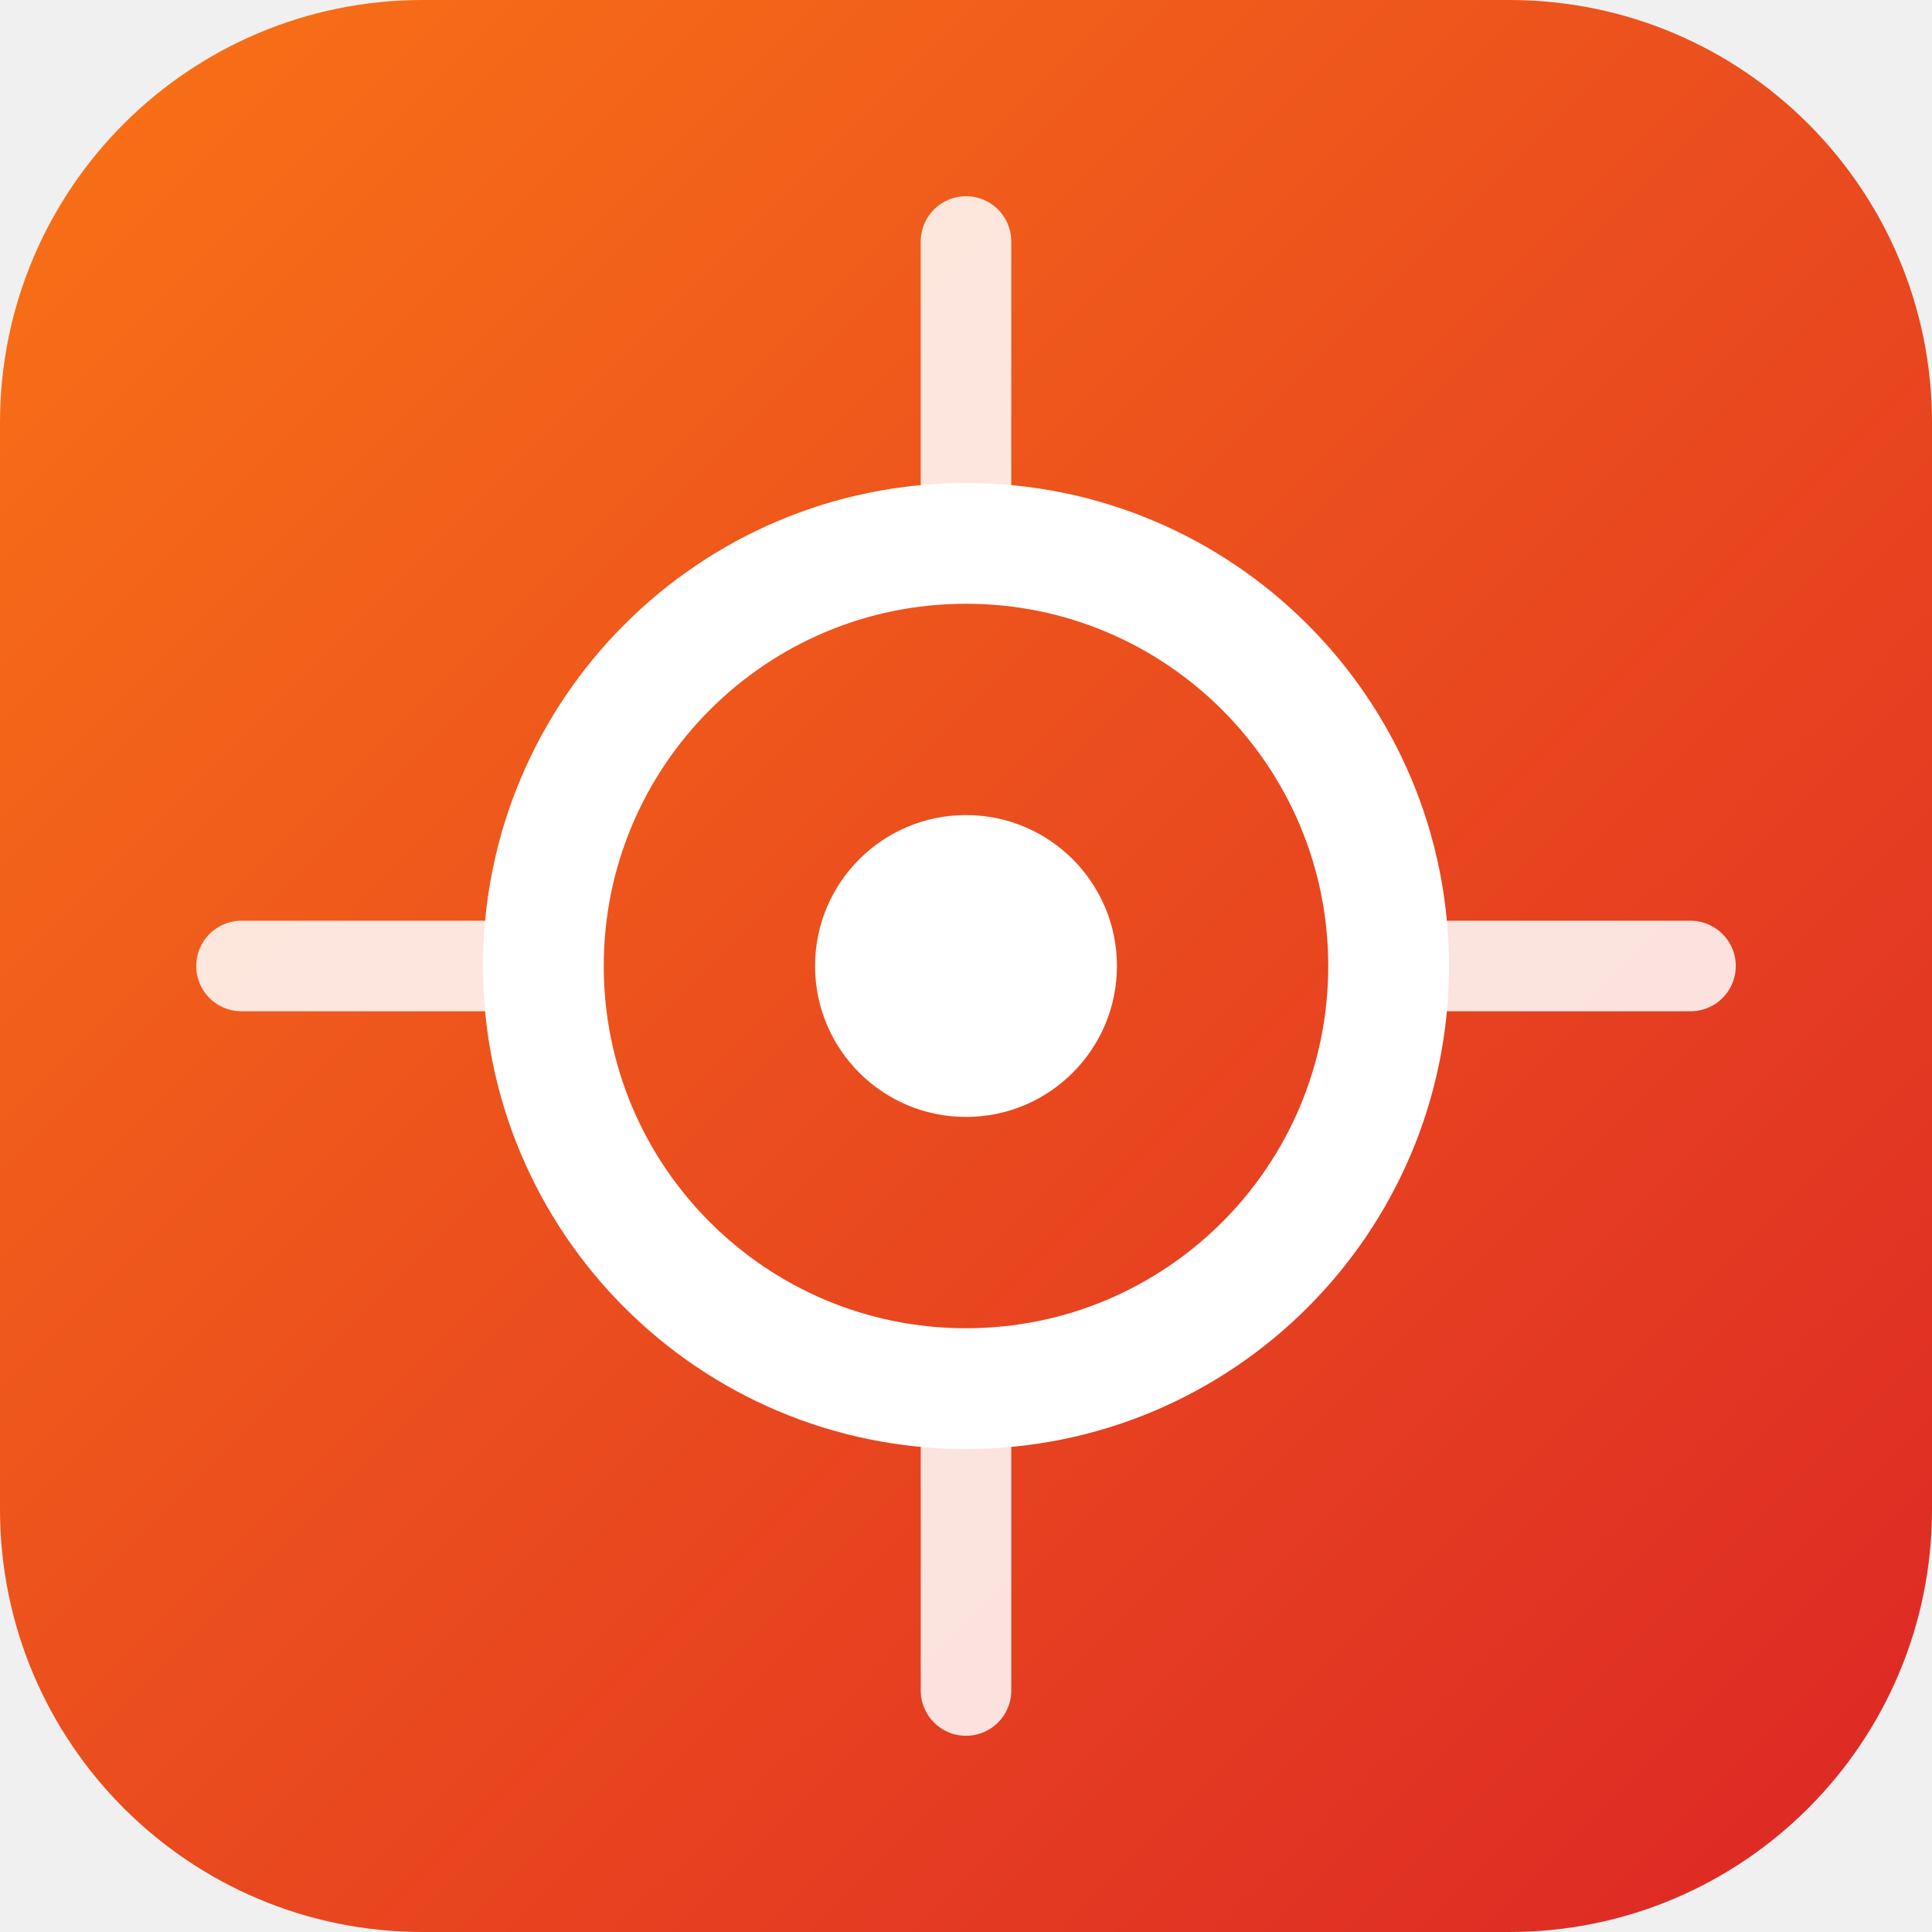
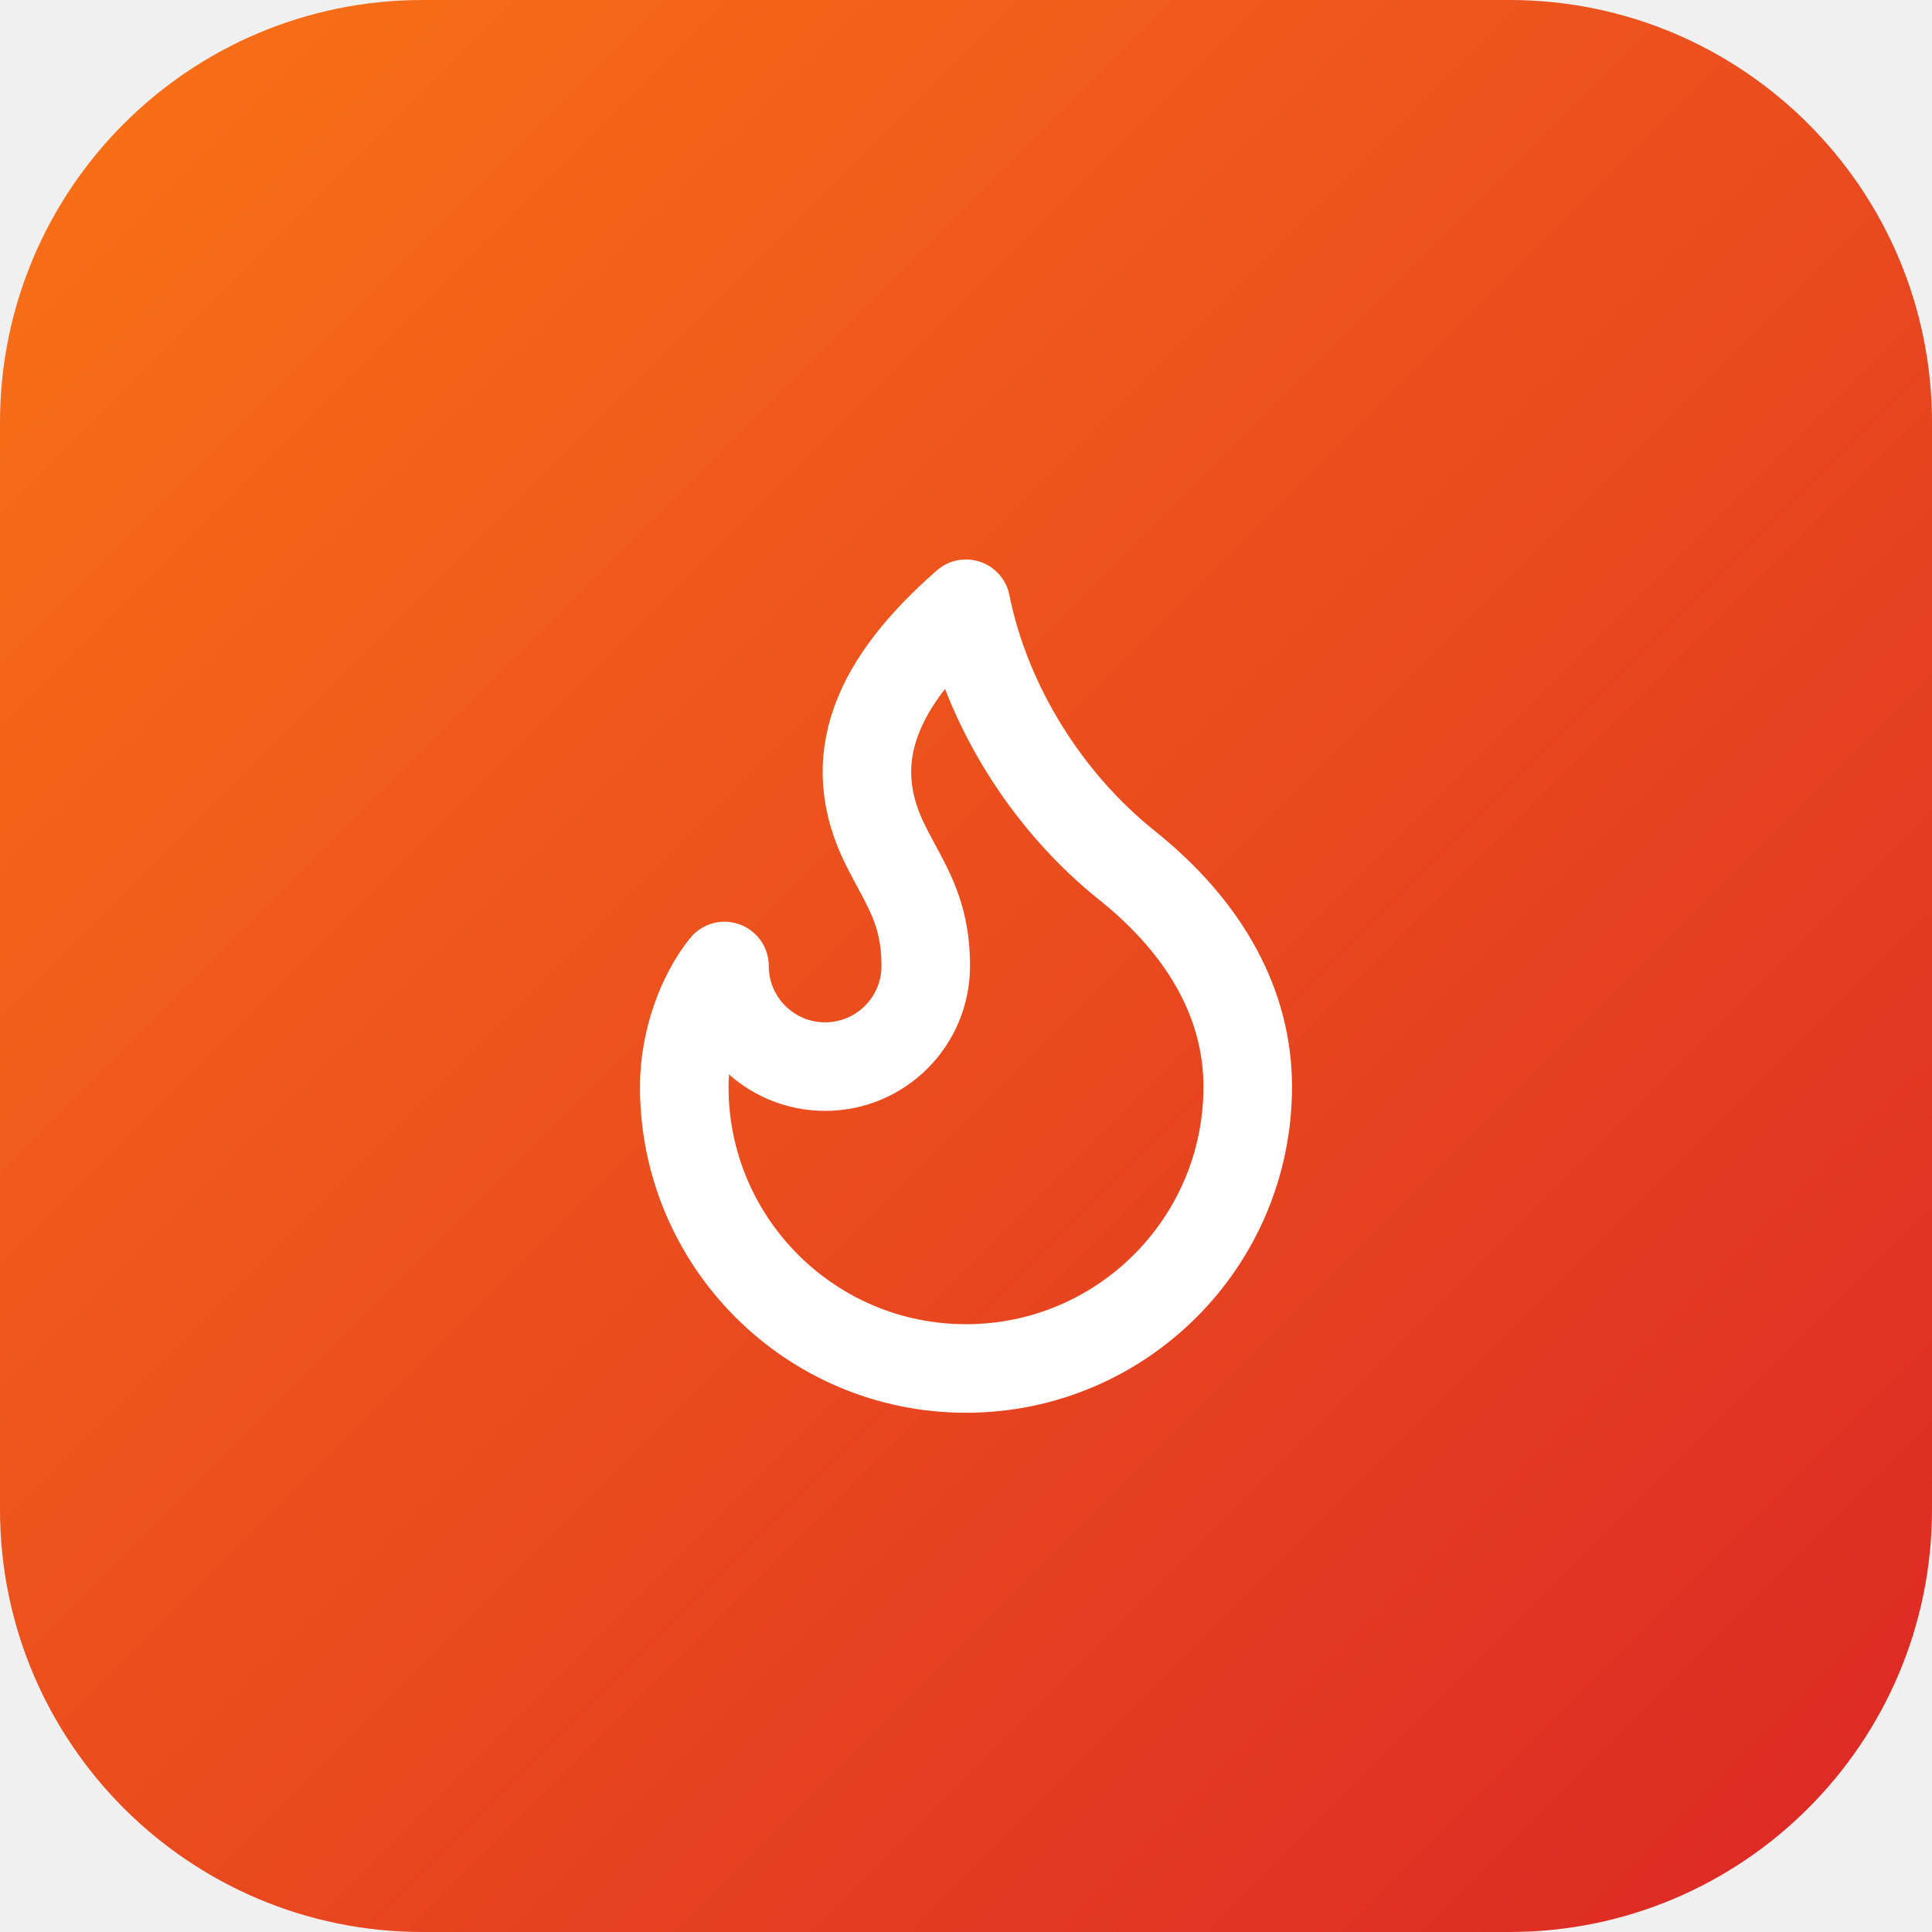
<svg xmlns="http://www.w3.org/2000/svg" viewBox="0 0 64 64">
  <defs>
    <linearGradient id="g" x1="0" y1="0" x2="1" y2="1">
      <stop offset="0%" stop-color="#f97316" />
      <stop offset="100%" stop-color="#dc2626" />
    </linearGradient>
  </defs>
  <rect width="64" height="64" rx="14" fill="url(#g)" />
-   <circle cx="32" cy="32" r="14" fill="none" stroke="#fff" stroke-width="4" />
-   <circle cx="32" cy="32" r="5" fill="#fff" />
-   <path d="M32 8 L32 16 M32 48 L32 56 M8 32 L16 32 M48 32 L56 32" stroke="#fff" stroke-width="3" stroke-linecap="round" opacity="0.85" />
+   <g transform="translate(16 16) scale(1.3333)" fill="none" stroke="#fff" stroke-width="2.2" stroke-linecap="round" stroke-linejoin="round">
+     <path d="M8.5 14.5A2.5 2.5 0 0 0 11 12c0-1.38-.5-2-1-3-1.072-2.143-.224-4.054 2-6 .5 2.5 2 4.9 4 6.5 2 1.6 3 3.5 3 5.5a7 7 0 1 1-14 0c0-1.153.433-2.294 1-3a2.5 2.5 0 0 0 2.5 2.5z" />
+   </g>
</svg>
